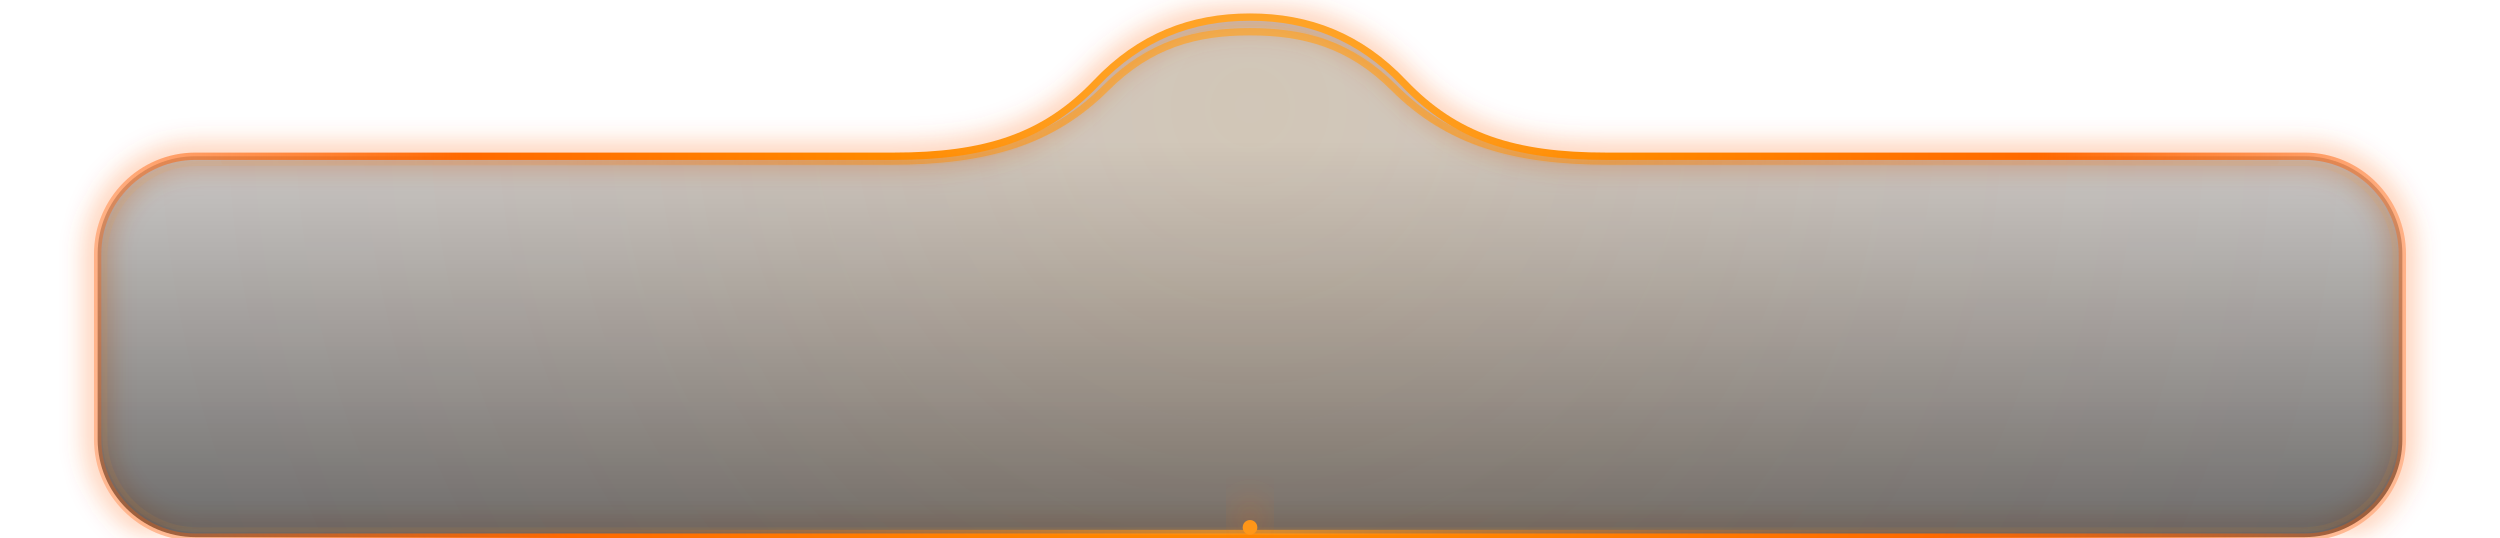
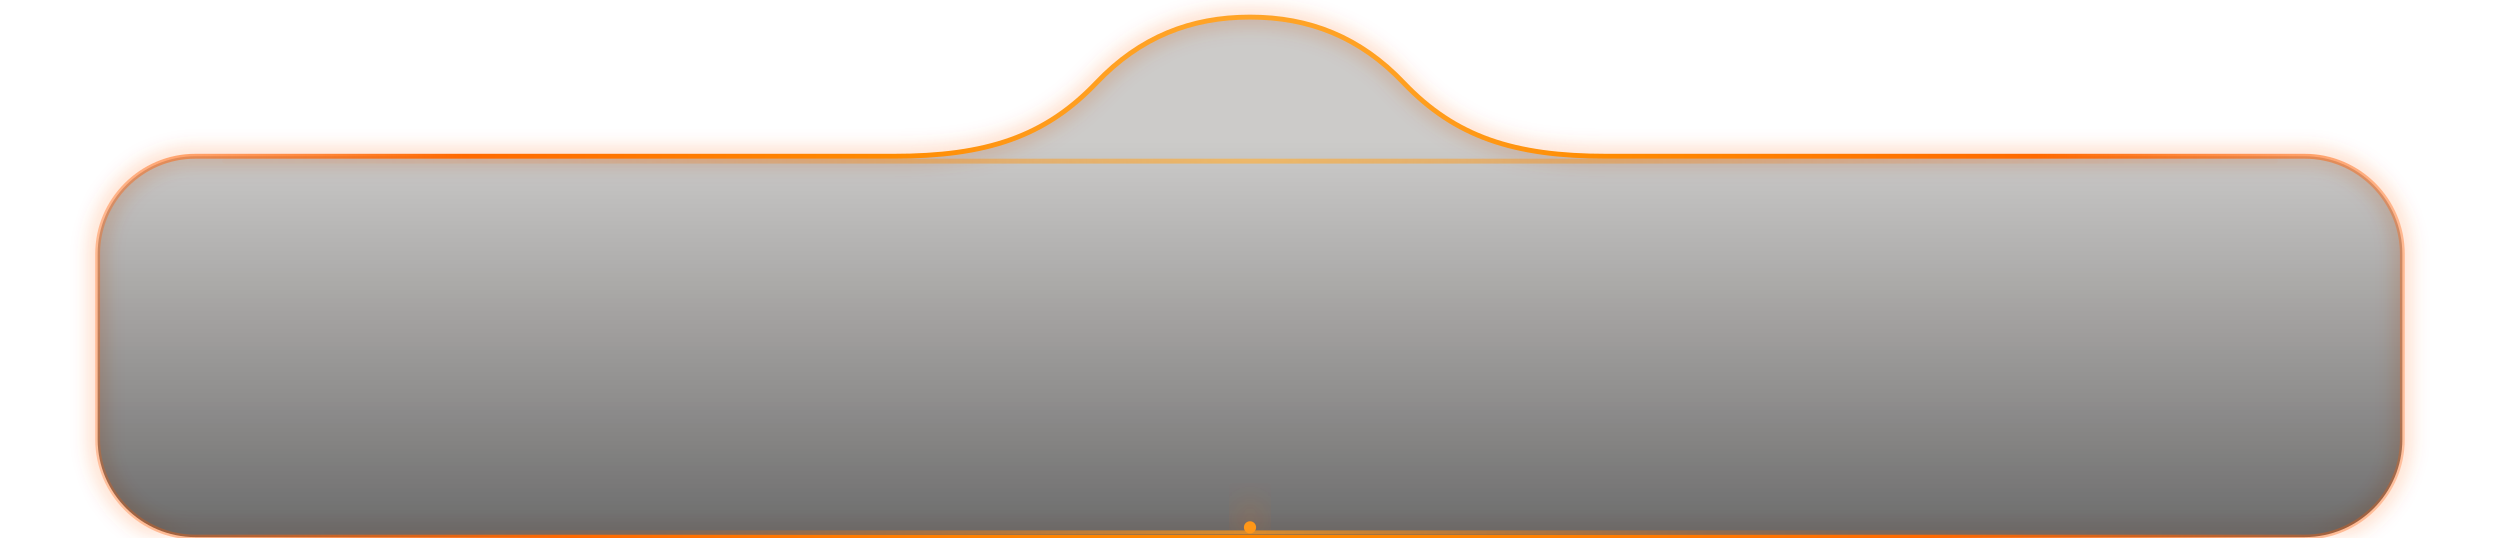
<svg xmlns="http://www.w3.org/2000/svg" width="1024" height="220" viewBox="0 0 1024 220" preserveAspectRatio="none" fill="none">
  <defs>
    <radialGradient id="strokeGradient" cx="512" cy="58" r="620" gradientUnits="userSpaceOnUse">
      <stop offset="0" stop-color="#FFB13B" />
      <stop offset="0.24" stop-color="#FF8A00" />
      <stop offset="0.52" stop-color="#FF6900" />
      <stop offset="0.78" stop-color="#FF5A00" stop-opacity="0.30" />
      <stop offset="0.91" stop-color="#FF4D00" stop-opacity="0.08" />
-       <stop offset="1" stop-color="#FF4D00" stop-opacity="0" />
-     </radialGradient>
-     <radialGradient id="innerHighlight" cx="512" cy="44" r="560" gradientUnits="userSpaceOnUse">
-       <stop stop-color="#FF9A1A" stop-opacity="0.10" />
-       <stop offset="0.48" stop-color="#FF7A00" stop-opacity="0.035" />
-       <stop offset="0.82" stop-color="#FF5A00" stop-opacity="0.008" />
      <stop offset="1" stop-color="#FF4D00" stop-opacity="0" />
    </radialGradient>
    <linearGradient id="glass" x1="512" y1="58" x2="512" y2="220" gradientUnits="userSpaceOnUse">
      <stop stop-color="#17100B" stop-opacity="0.22" />
      <stop offset="1" stop-color="#000000" stop-opacity="0.58" />
    </linearGradient>
    <radialGradient id="focusGlow" cx="512" cy="62" r="560" gradientUnits="userSpaceOnUse">
      <stop offset="0" stop-color="#FFB13B" stop-opacity="0.92" />
      <stop offset="0.25" stop-color="#FF8A00" stop-opacity="0.52" />
      <stop offset="0.50" stop-color="#FF6A00" stop-opacity="0.18" />
      <stop offset="0.72" stop-color="#FF5A00" stop-opacity="0.035" />
      <stop offset="1" stop-color="#FF4D00" stop-opacity="0" />
    </radialGradient>
    <linearGradient id="bottomGlow" x1="80" y1="218" x2="944" y2="218" gradientUnits="userSpaceOnUse">
      <stop stop-color="#FF5A00" stop-opacity="0" />
      <stop offset="0.22" stop-color="#FF6A00" stop-opacity="0.12" />
      <stop offset="0.5" stop-color="#FF9A1A" stop-opacity="0.72" />
      <stop offset="0.78" stop-color="#FF6A00" stop-opacity="0.12" />
      <stop offset="1" stop-color="#FF5A00" stop-opacity="0" />
    </linearGradient>
    <filter id="outerGlow" x="-20%" y="-90%" width="140%" height="280%">
-       <feGaussianBlur stdDeviation="5.5" />
+       <feGaussianBlur stdDeviation="4" />
    </filter>
    <filter id="lineGlow" x="-20%" y="-100%" width="140%" height="300%">
-       <feGaussianBlur stdDeviation="3.5" />
+       <feGaussianBlur stdDeviation="2.8" />
    </filter>
    <filter id="soft" x="-20%" y="-100%" width="140%" height="300%">
-       <feGaussianBlur stdDeviation="9" />
+       <feGaussianBlur stdDeviation="8" />
    </filter>
  </defs>
-   <path d="M80 64H366 C404 64 428 56 449 34 C467 15 488 7 512 7 C536 7 557 15 575 34 C596 56 620 64 658 64 H944 C966 64 984 82 984 104 V180 C984 202 966 220 944 220 H80 C58 220 40 202 40 180 V104 C40 82 58 64 80 64Z" stroke="#FF5A00" stroke-opacity="0.38" stroke-width="8" stroke-linejoin="round" filter="url(#outerGlow)" />
-   <path d="M80 64H366 C404 64 428 56 449 34 C467 15 488 7 512 7 C536 7 557 15 575 34 C596 56 620 64 658 64 H944 C966 64 984 82 984 104 V180 C984 202 966 220 944 220 H80 C58 220 40 202 40 180 V104 C40 82 58 64 80 64Z" fill="url(#glass)" stroke="url(#strokeGradient)" stroke-width="3" stroke-linejoin="round" />
-   <path d="M81 67H367 C405 67 430 59 451 37 C469 18 490 10 512 10 C534 10 555 18 573 37 C594 59 619 67 657 67 H943 C964 67 981 84 981 105 V179 C981 200 964 217 943 217 H81 C60 217 43 200 43 179 V105 C43 84 60 67 81 67Z" fill="url(#innerHighlight)" stroke="#FF9A1A" stroke-opacity="0.08" stroke-width="2" stroke-linejoin="round" />
-   <path d="M92 66H365 C404 66 431 58 453 36 C471 18 490 13 512 13 C534 13 553 18 571 36 C593 58 620 66 659 66H932" stroke="url(#focusGlow)" stroke-width="3" stroke-linecap="round" opacity="0.9" />
-   <path d="M78 216H946" stroke="#FF5A00" stroke-opacity="0.32" stroke-width="8" stroke-linecap="round" filter="url(#lineGlow)" />
-   <path d="M80 218H944" stroke="url(#bottomGlow)" stroke-width="2" stroke-linecap="round" />
-   <circle cx="512" cy="216" r="3" fill="#FF9A1A" />
-   <circle cx="512" cy="216" r="7" fill="#FF6900" fill-opacity="0.5" filter="url(#soft)" />
+   <path d="M80 64H366 C404 64 428 56 449 34 C467 15 488 7 512 7 C536 7 557 15 575 34 C596 56 620 64 658 64 H944 C966 64 984 82 984 104 V180 C984 202 966 220 944 220 H80 C58 220 40 202 40 180 V104 C40 82 58 64 80 64Z" stroke="#FF5A00" stroke-opacity="0.30" stroke-width="5" stroke-linejoin="round" filter="url(#outerGlow)" />
+   <path d="M80 64H366 C404 64 428 56 449 34 C467 15 488 7 512 7 C536 7 557 15 575 34 C596 56 620 64 658 64 H944 C966 64 984 82 984 104 V180 C984 202 966 220 944 220 H80 C58 220 40 202 40 180 V104 C40 82 58 64 80 64Z" fill="url(#glass)" stroke="url(#strokeGradient)" stroke-width="2" stroke-linejoin="round" />
+   <path d="M92 66H932" stroke="url(#focusGlow)" stroke-width="2" stroke-linecap="round" opacity="0.72" />
+   <path d="M78 216H946" stroke="#FF5A00" stroke-opacity="0.26" stroke-width="5" stroke-linecap="round" filter="url(#lineGlow)" />
+   <path d="M80 218H944" stroke="url(#bottomGlow)" stroke-width="1.5" stroke-linecap="round" />
+   <circle cx="512" cy="216" r="2.5" fill="#FF9A1A" />
+   <circle cx="512" cy="216" r="6" fill="#FF6900" fill-opacity="0.45" filter="url(#soft)" />
</svg>
